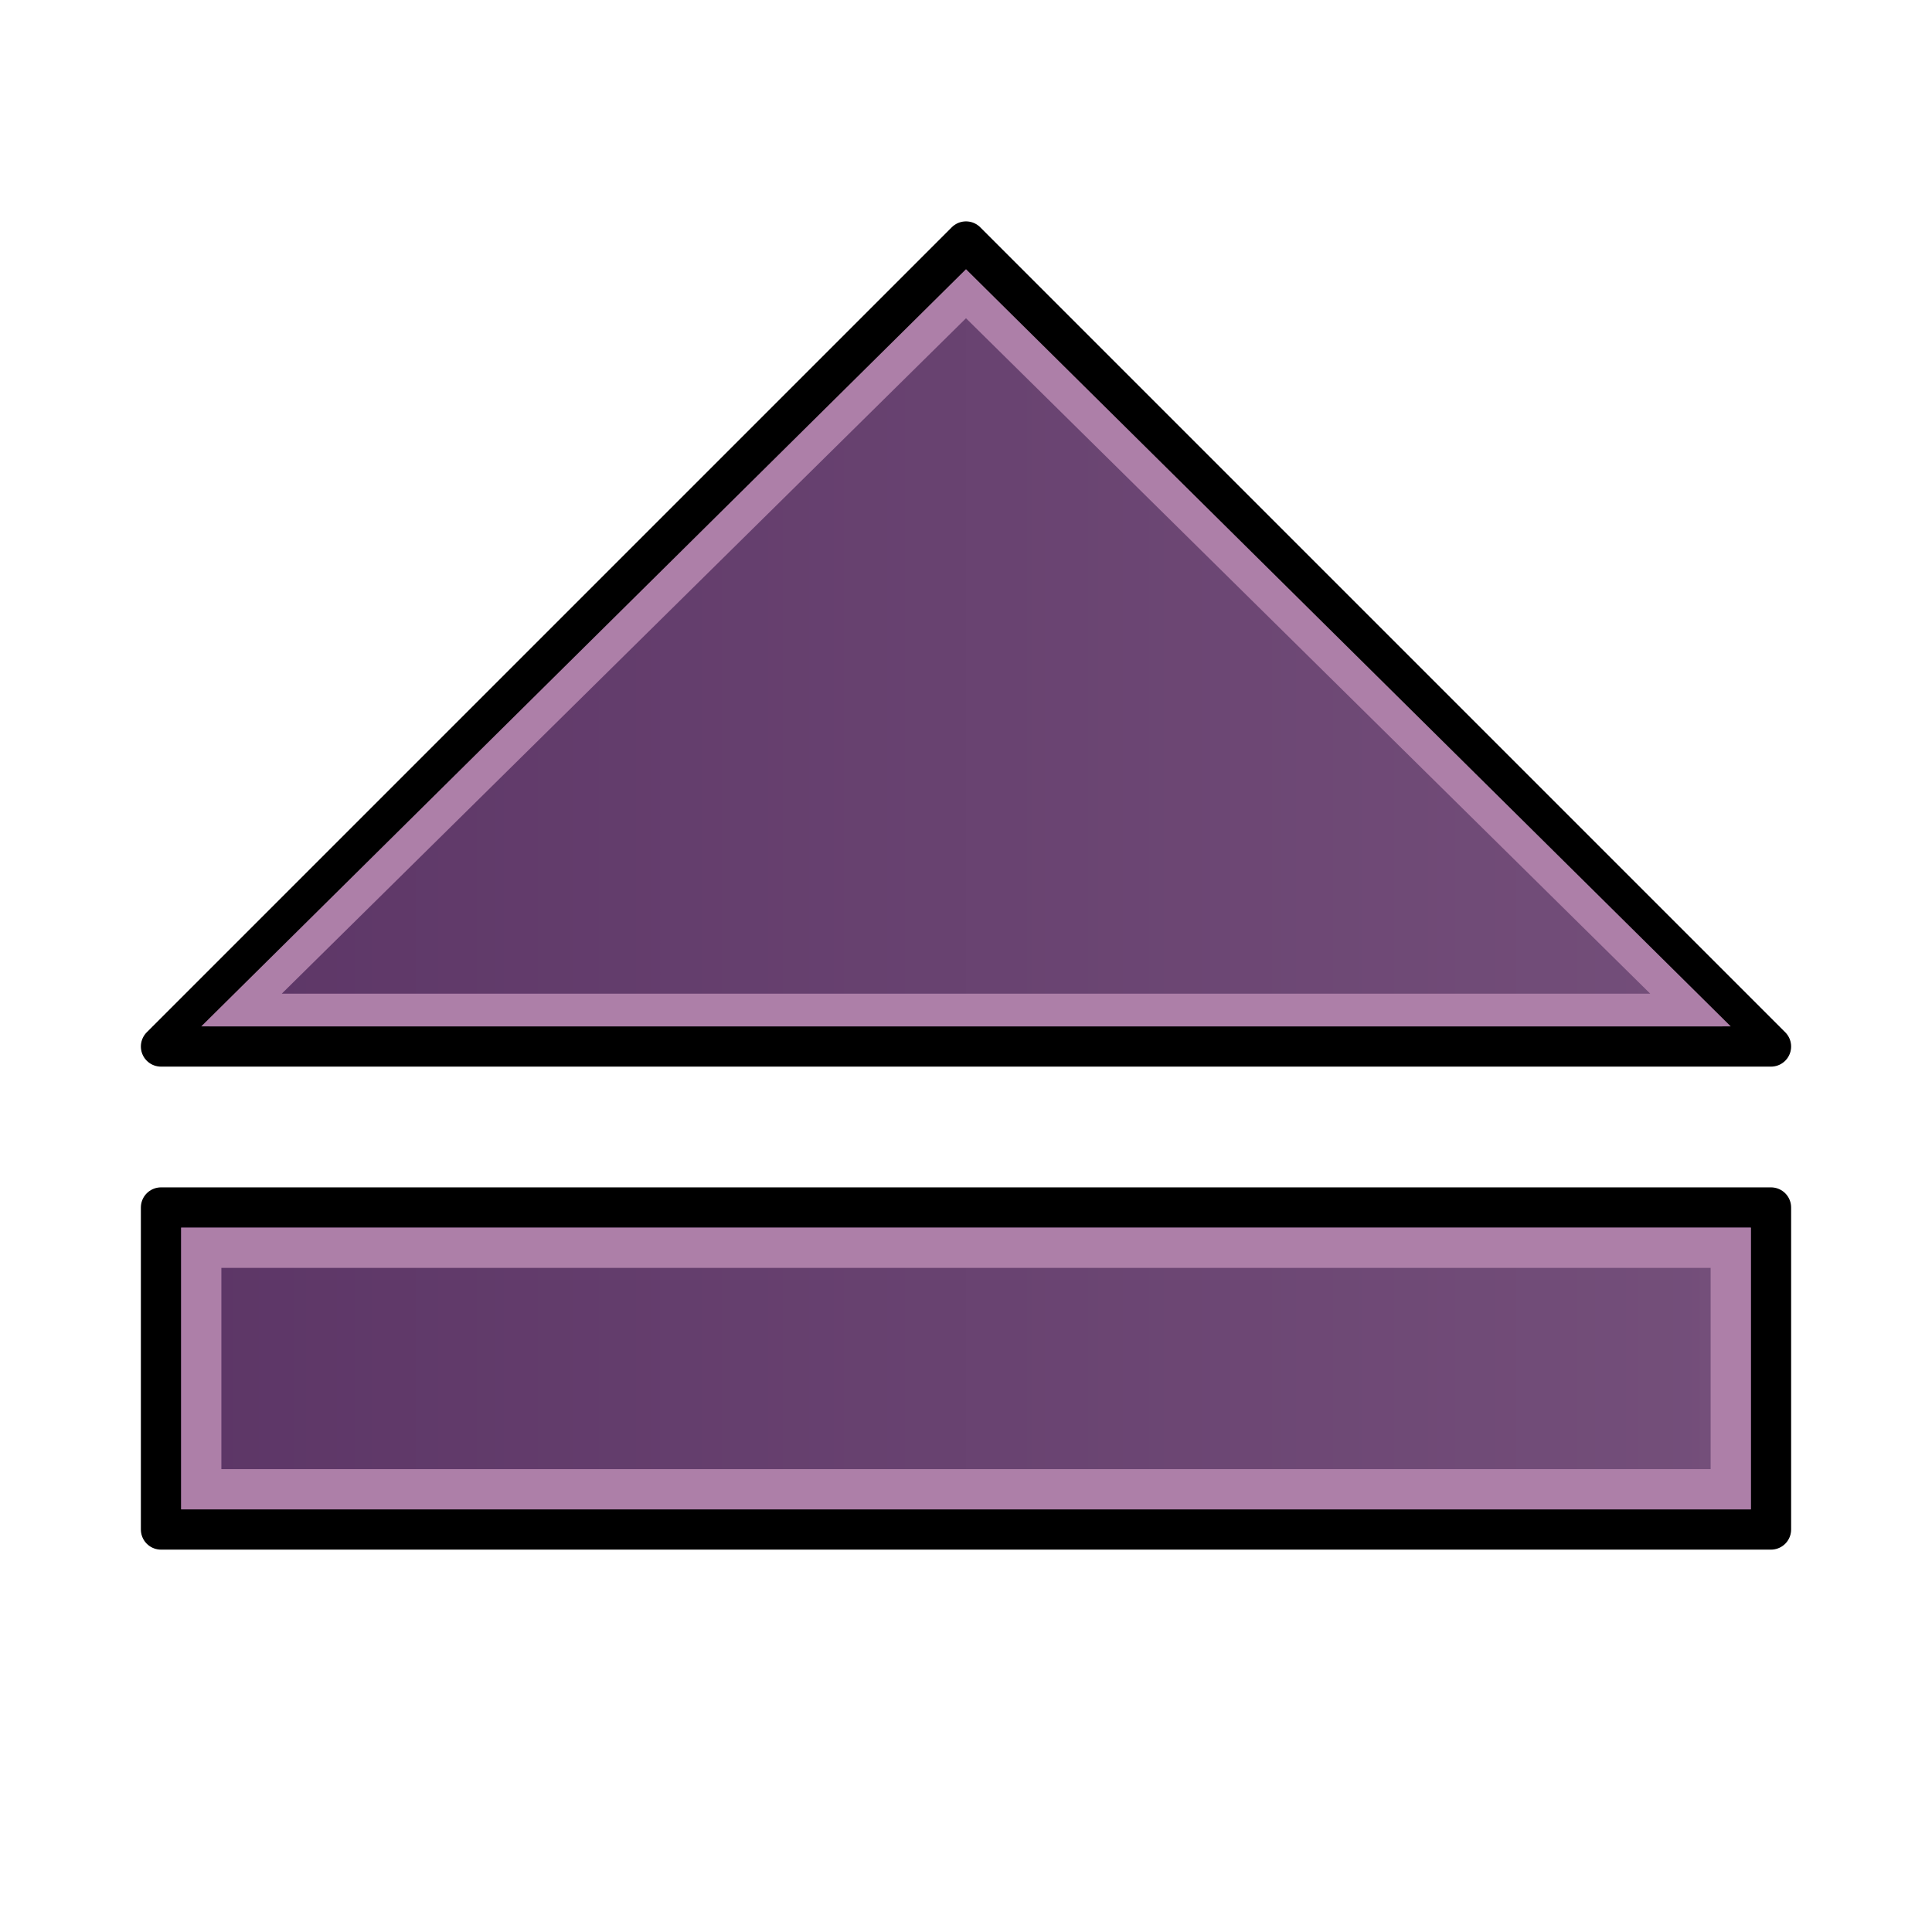
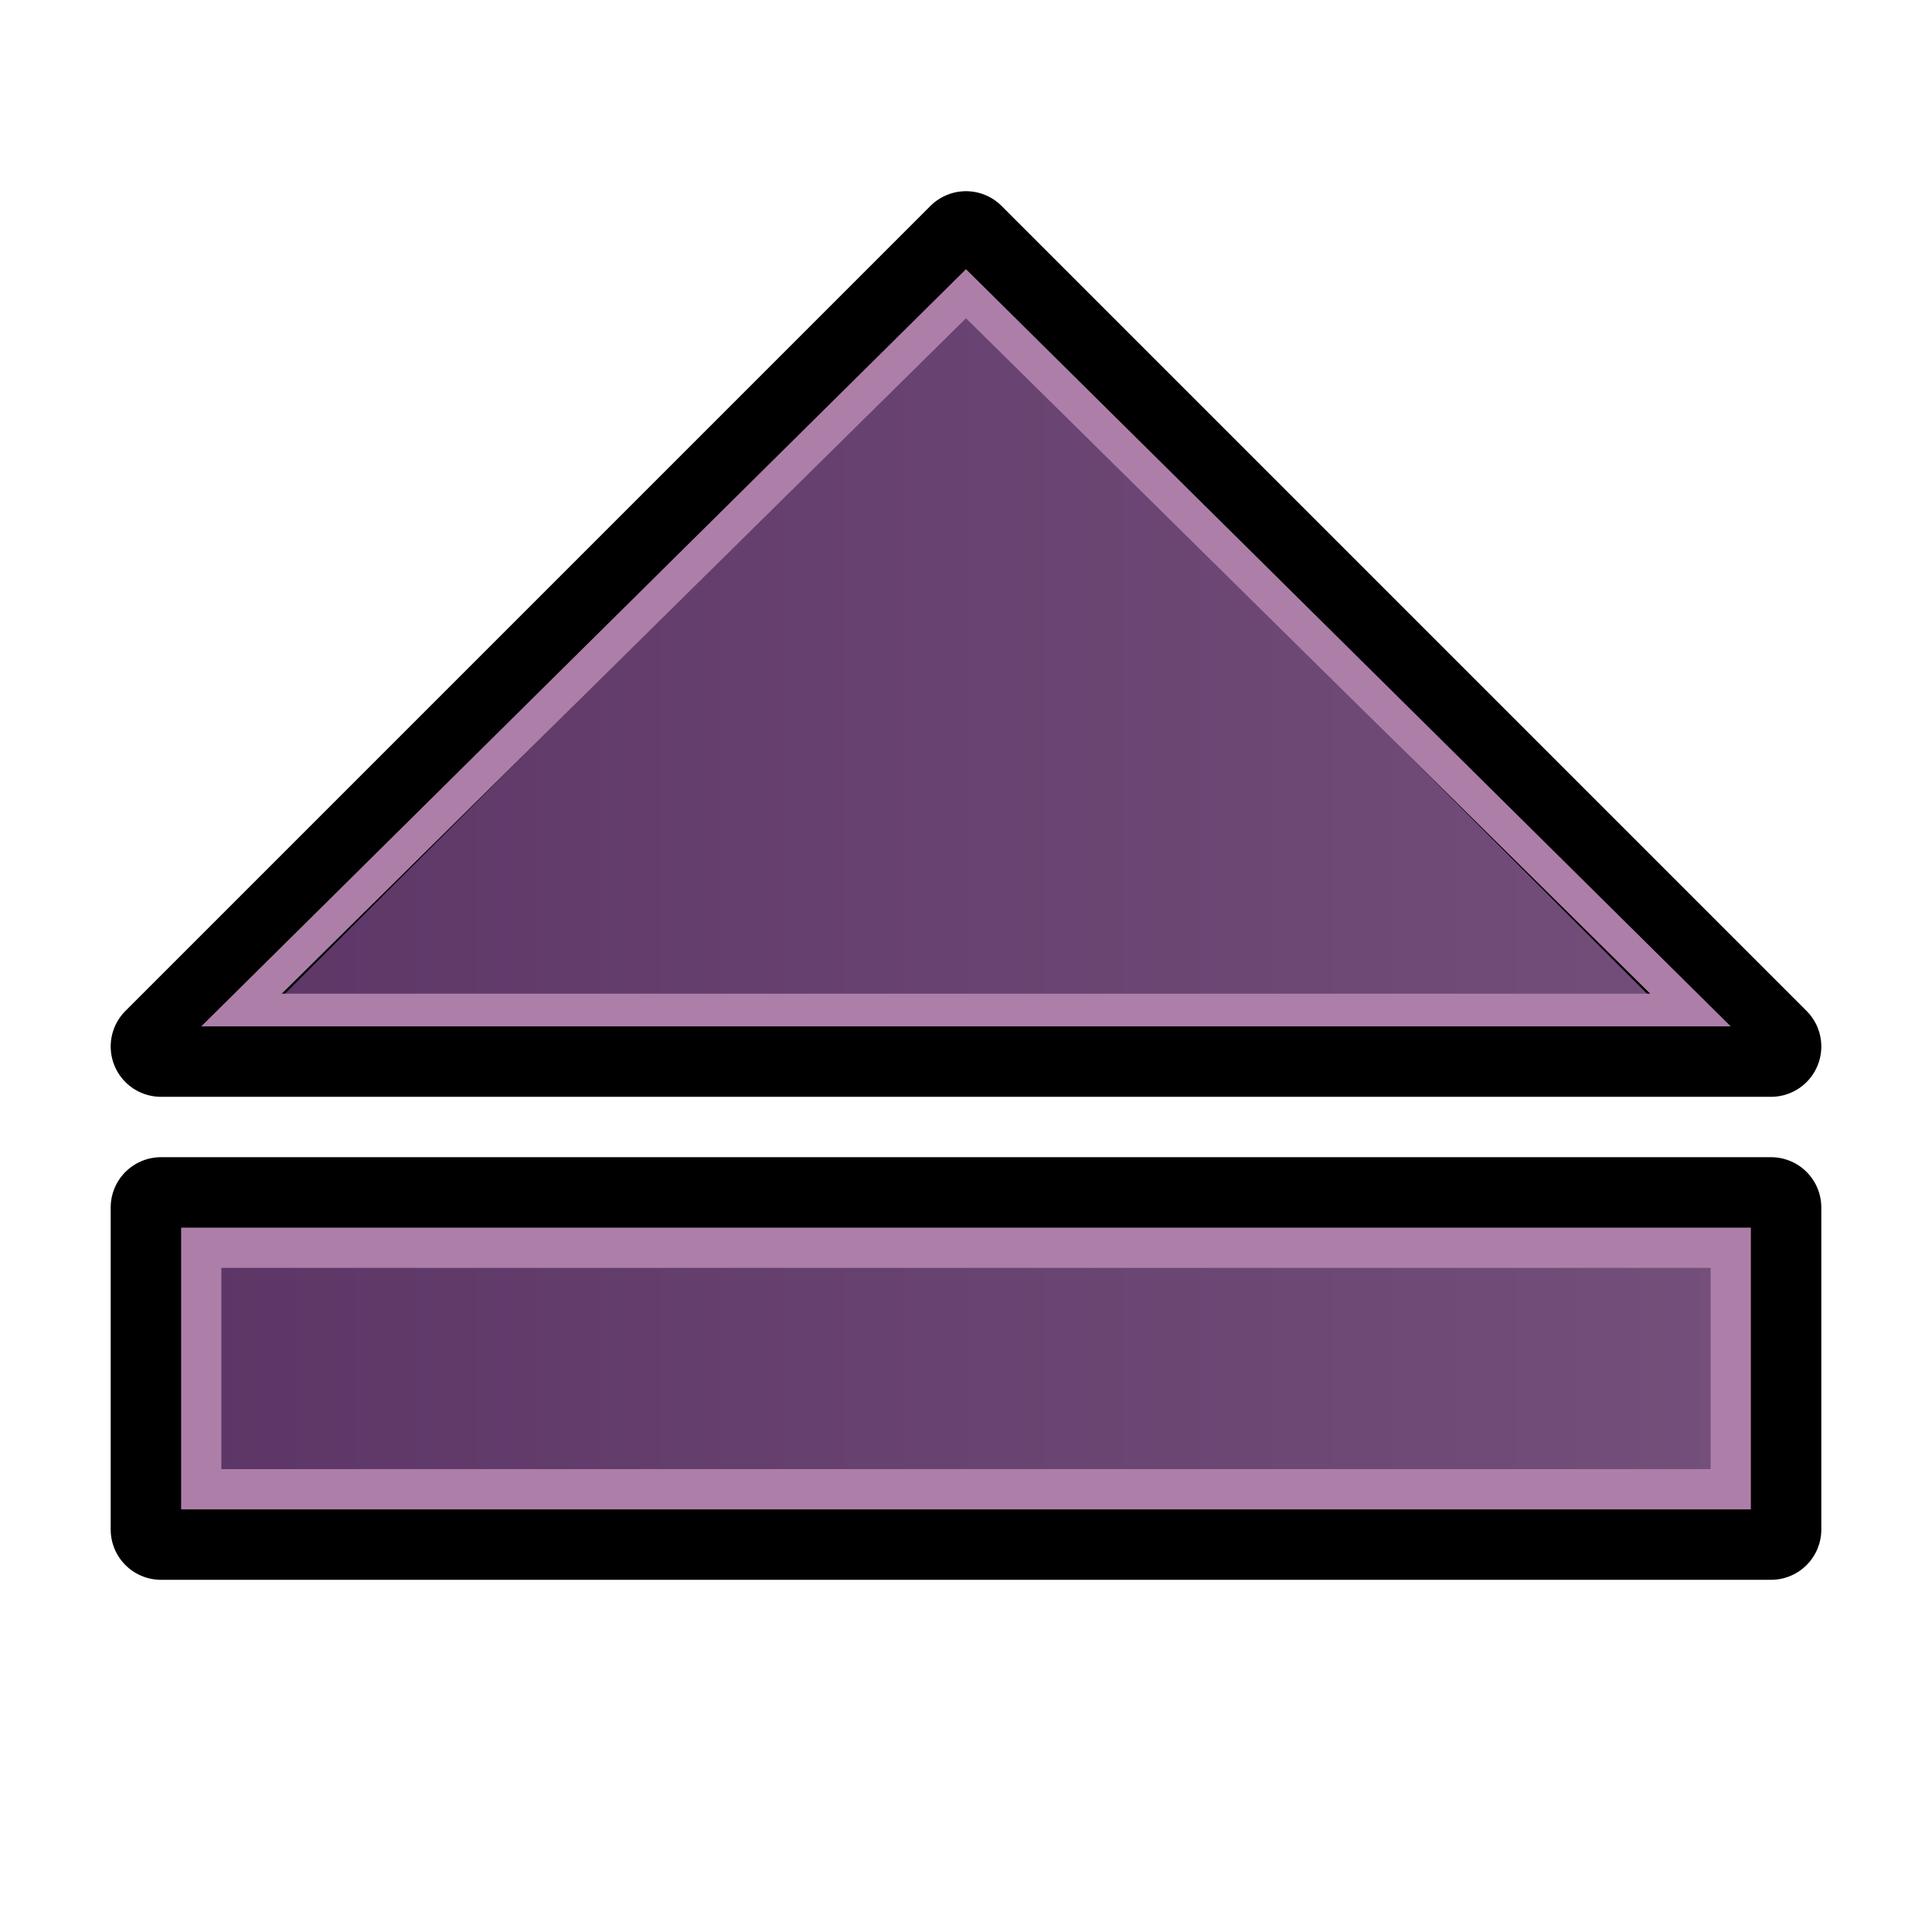
<svg xmlns="http://www.w3.org/2000/svg" xmlns:xlink="http://www.w3.org/1999/xlink" width="48px" height="48px" id="svg3905" version="1.1">
  <defs id="defs3907">
    <linearGradient id="linearGradient4427">
      <stop style="stop-color:#5c3566;stop-opacity:1;" offset="0" id="stop4429" />
      <stop style="stop-color:#75507b;stop-opacity:1;" offset="1" id="stop4431" />
    </linearGradient>
    <linearGradient xlink:href="#linearGradient4427" id="linearGradient4433" x1="3.5" y1="18" x2="44.5" y2="18" gradientUnits="userSpaceOnUse" />
    <linearGradient xlink:href="#linearGradient4427" id="linearGradient4441" x1="3.5" y1="32" x2="44.5" y2="32" gradientUnits="userSpaceOnUse" />
    <linearGradient xlink:href="#linearGradient4427-5" id="linearGradient4433-8" x1="3.5" y1="18" x2="44.5" y2="18" gradientUnits="userSpaceOnUse" />
    <linearGradient id="linearGradient4427-5">
      <stop style="stop-color:#5c3566;stop-opacity:1;" offset="0" id="stop4429-7" />
      <stop style="stop-color:#75507b;stop-opacity:1;" offset="1" id="stop4431-5" />
    </linearGradient>
    <linearGradient y2="18" x2="44.5" y1="18" x1="3.5" gradientUnits="userSpaceOnUse" id="linearGradient4458" xlink:href="#linearGradient4427-5" />
    <linearGradient xlink:href="#linearGradient4427-9" id="linearGradient4441-2" x1="3.5" y1="32" x2="44.5" y2="32" gradientUnits="userSpaceOnUse" />
    <linearGradient id="linearGradient4427-9">
      <stop style="stop-color:#5c3566;stop-opacity:1;" offset="0" id="stop4429-2" />
      <stop style="stop-color:#75507b;stop-opacity:1;" offset="1" id="stop4431-1" />
    </linearGradient>
    <linearGradient y2="32" x2="44.5" y1="32" x1="3.5" gradientUnits="userSpaceOnUse" id="linearGradient4496" xlink:href="#linearGradient4427-9" gradientTransform="matrix(0.95,0,0,0.5,1.2,16)" />
    <linearGradient xlink:href="#linearGradient4427-8" id="linearGradient4441-1" x1="3.5" y1="32" x2="44.5" y2="32" gradientUnits="userSpaceOnUse" />
    <linearGradient id="linearGradient4427-8">
      <stop style="stop-color:#5c3566;stop-opacity:1;" offset="0" id="stop4429-27" />
      <stop style="stop-color:#75507b;stop-opacity:1;" offset="1" id="stop4431-8" />
    </linearGradient>
    <linearGradient y2="32" x2="44.5" y1="32" x1="3.5" gradientUnits="userSpaceOnUse" id="linearGradient4530" xlink:href="#linearGradient4427-8" />
    <linearGradient xlink:href="#linearGradient4427-3" id="linearGradient4550-9" gradientUnits="userSpaceOnUse" x1="3.5" y1="32" x2="44.5" y2="32" gradientTransform="matrix(0.975,0,0,0.75,0.6,8)" />
    <linearGradient id="linearGradient4427-3">
      <stop style="stop-color:#5c3566;stop-opacity:1;" offset="0" id="stop4429-3" />
      <stop style="stop-color:#75507b;stop-opacity:1;" offset="1" id="stop4431-6" />
    </linearGradient>
    <linearGradient y2="32" x2="44.5" y1="32" x1="3.5" gradientTransform="matrix(0.975,0,0,0.75,0.1,15.5)" gradientUnits="userSpaceOnUse" id="linearGradient4567" xlink:href="#linearGradient4427-3" />
    <linearGradient xlink:href="#linearGradient4427-2" id="linearGradient4433-6" x1="3.5" y1="18" x2="44.5" y2="18" gradientUnits="userSpaceOnUse" />
    <linearGradient id="linearGradient4427-2">
      <stop style="stop-color:#5c3566;stop-opacity:1;" offset="0" id="stop4429-9" />
      <stop style="stop-color:#75507b;stop-opacity:1;" offset="1" id="stop4431-3" />
    </linearGradient>
    <linearGradient gradientTransform="matrix(0.95,0,0,0.94,1.2,1.18)" y2="18" x2="44.5" y1="18" x1="3.5" gradientUnits="userSpaceOnUse" id="linearGradient4601" xlink:href="#linearGradient4427-2" />
    <linearGradient gradientTransform="matrix(0.95,0,0,0.94,1.2,1.18)" y2="18" x2="44.5" y1="18" x1="3.5" gradientUnits="userSpaceOnUse" id="linearGradient4601-9" xlink:href="#linearGradient4427-2-3" />
    <linearGradient id="linearGradient4427-2-3">
      <stop style="stop-color:#5c3566;stop-opacity:1;" offset="0" id="stop4429-9-4" />
      <stop style="stop-color:#75507b;stop-opacity:1;" offset="1" id="stop4431-3-5" />
    </linearGradient>
    <linearGradient y2="18" x2="44.5" y1="18" x1="3.5" gradientTransform="matrix(0.95,0,0,0.94,1.2,1.18)" gradientUnits="userSpaceOnUse" id="linearGradient4635" xlink:href="#linearGradient4427-2-3" />
    <linearGradient xlink:href="#linearGradient4427" id="linearGradient3117" gradientUnits="userSpaceOnUse" x1="3.5" y1="18" x2="44.5" y2="18" />
    <linearGradient xlink:href="#linearGradient4427-8" id="linearGradient3123" gradientUnits="userSpaceOnUse" x1="3.5" y1="32" x2="44.5" y2="32" />
+     <linearGradient xlink:href="#linearGradient4427" id="linearGradient5848" gradientUnits="userSpaceOnUse" x1="3.5" y1="18" x2="44.5" y2="18" gradientTransform="translate(0,-2)" />
+     <linearGradient xlink:href="#linearGradient4427-8" id="linearGradient5852" gradientUnits="userSpaceOnUse" x1="3.5" y1="32" x2="44.5" y2="32" gradientTransform="translate(0,2)" />
  </defs>
  <g id="layer1">
-     <g id="g3119" transform="translate(0,2)">
-       <path id="path3917-4" d="m 4,28 0,8 40,0 0,-8 z" style="fill:url(#linearGradient3123);fill-opacity:1;stroke:#000000;stroke-linejoin:round;stroke-opacity:1" />
-       <path id="path3917" d="m 4.5,28.5 0,7 39,0 0,-7 z m 1,1 37,0 0,5 -37,0 z" style="fill:#ad7fa8;fill-opacity:1;stroke:none" />
-     </g>
-     <g id="g3113" transform="translate(0,-2)">
-       <path id="path3915" d="M 4,28 24,8 44,28 z" style="fill:url(#linearGradient3117);fill-opacity:1;stroke:#000000;stroke-width:1px;stroke-linecap:butt;stroke-linejoin:round;stroke-opacity:1" />
-       <path id="path3915-2" d="M 24,8.688 5,27.5 43,27.5 24,8.688 z m 0,1.219 17,16.781 -34,0 17,-16.781 z" style="fill:#ad7fa8;fill-opacity:1;stroke:none" />
-     </g>
+     <path style="fill:url(#linearGradient5852);fill-opacity:1;stroke:#000000;stroke-linejoin:round;stroke-opacity:1;stroke-width:2.5;stroke-miterlimit:4;stroke-dasharray:none" d="m 4,30 0,8 40,0 0,-8 z" id="path3917-4" />
+     <path style="fill:#ad7fa8;fill-opacity:1;stroke:none" d="m 4.5,30.5 0,7 39,0 0,-7 z m 1,1 37,0 0,5 -37,0 z" id="path3917" />
+     <path style="fill:url(#linearGradient5848);fill-opacity:1;stroke:#000000;stroke-width:2.5;stroke-linecap:butt;stroke-linejoin:round;stroke-opacity:1;stroke-miterlimit:4;stroke-dasharray:none" d="M 4,26 24,6 44,26 z" id="path3915" />
+     <path style="fill:#ad7fa8;fill-opacity:1;stroke:none" d="M 24,6.688 5,25.5 43,25.5 24,6.688 z m 0,1.219 17,16.781 -34,0 17,-16.781 z" id="path3915-2" />
  </g>
</svg>
